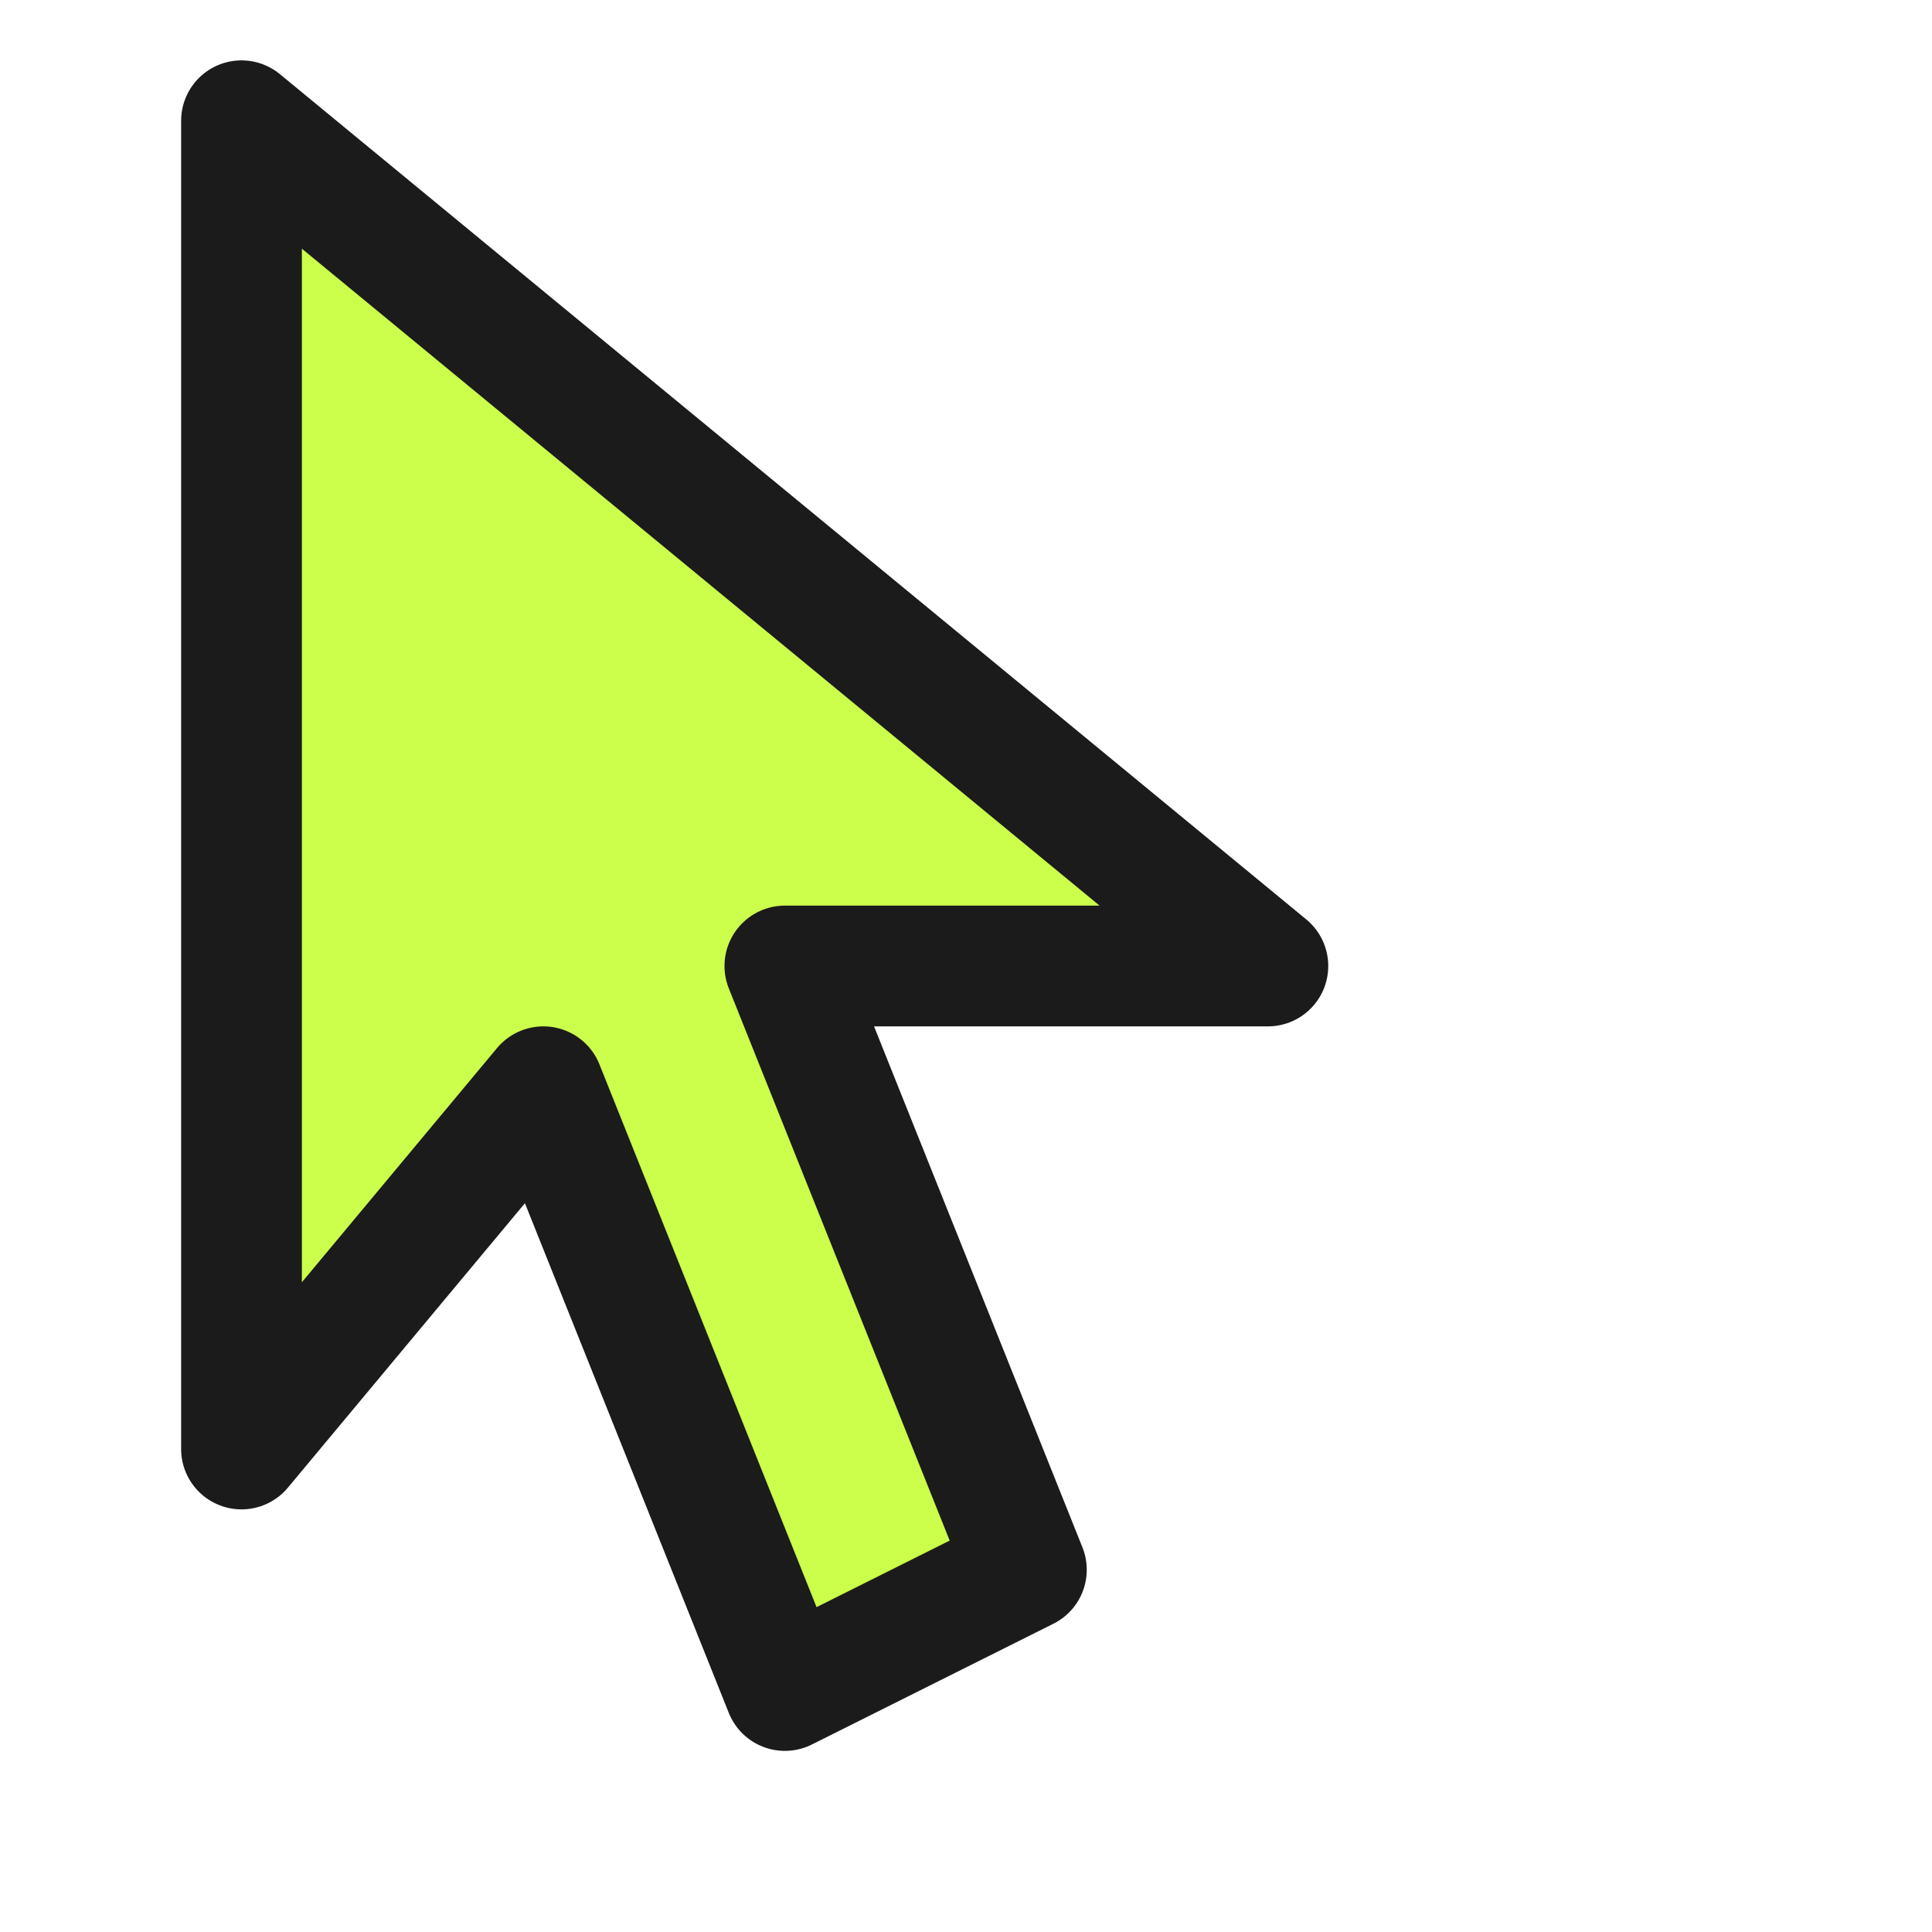
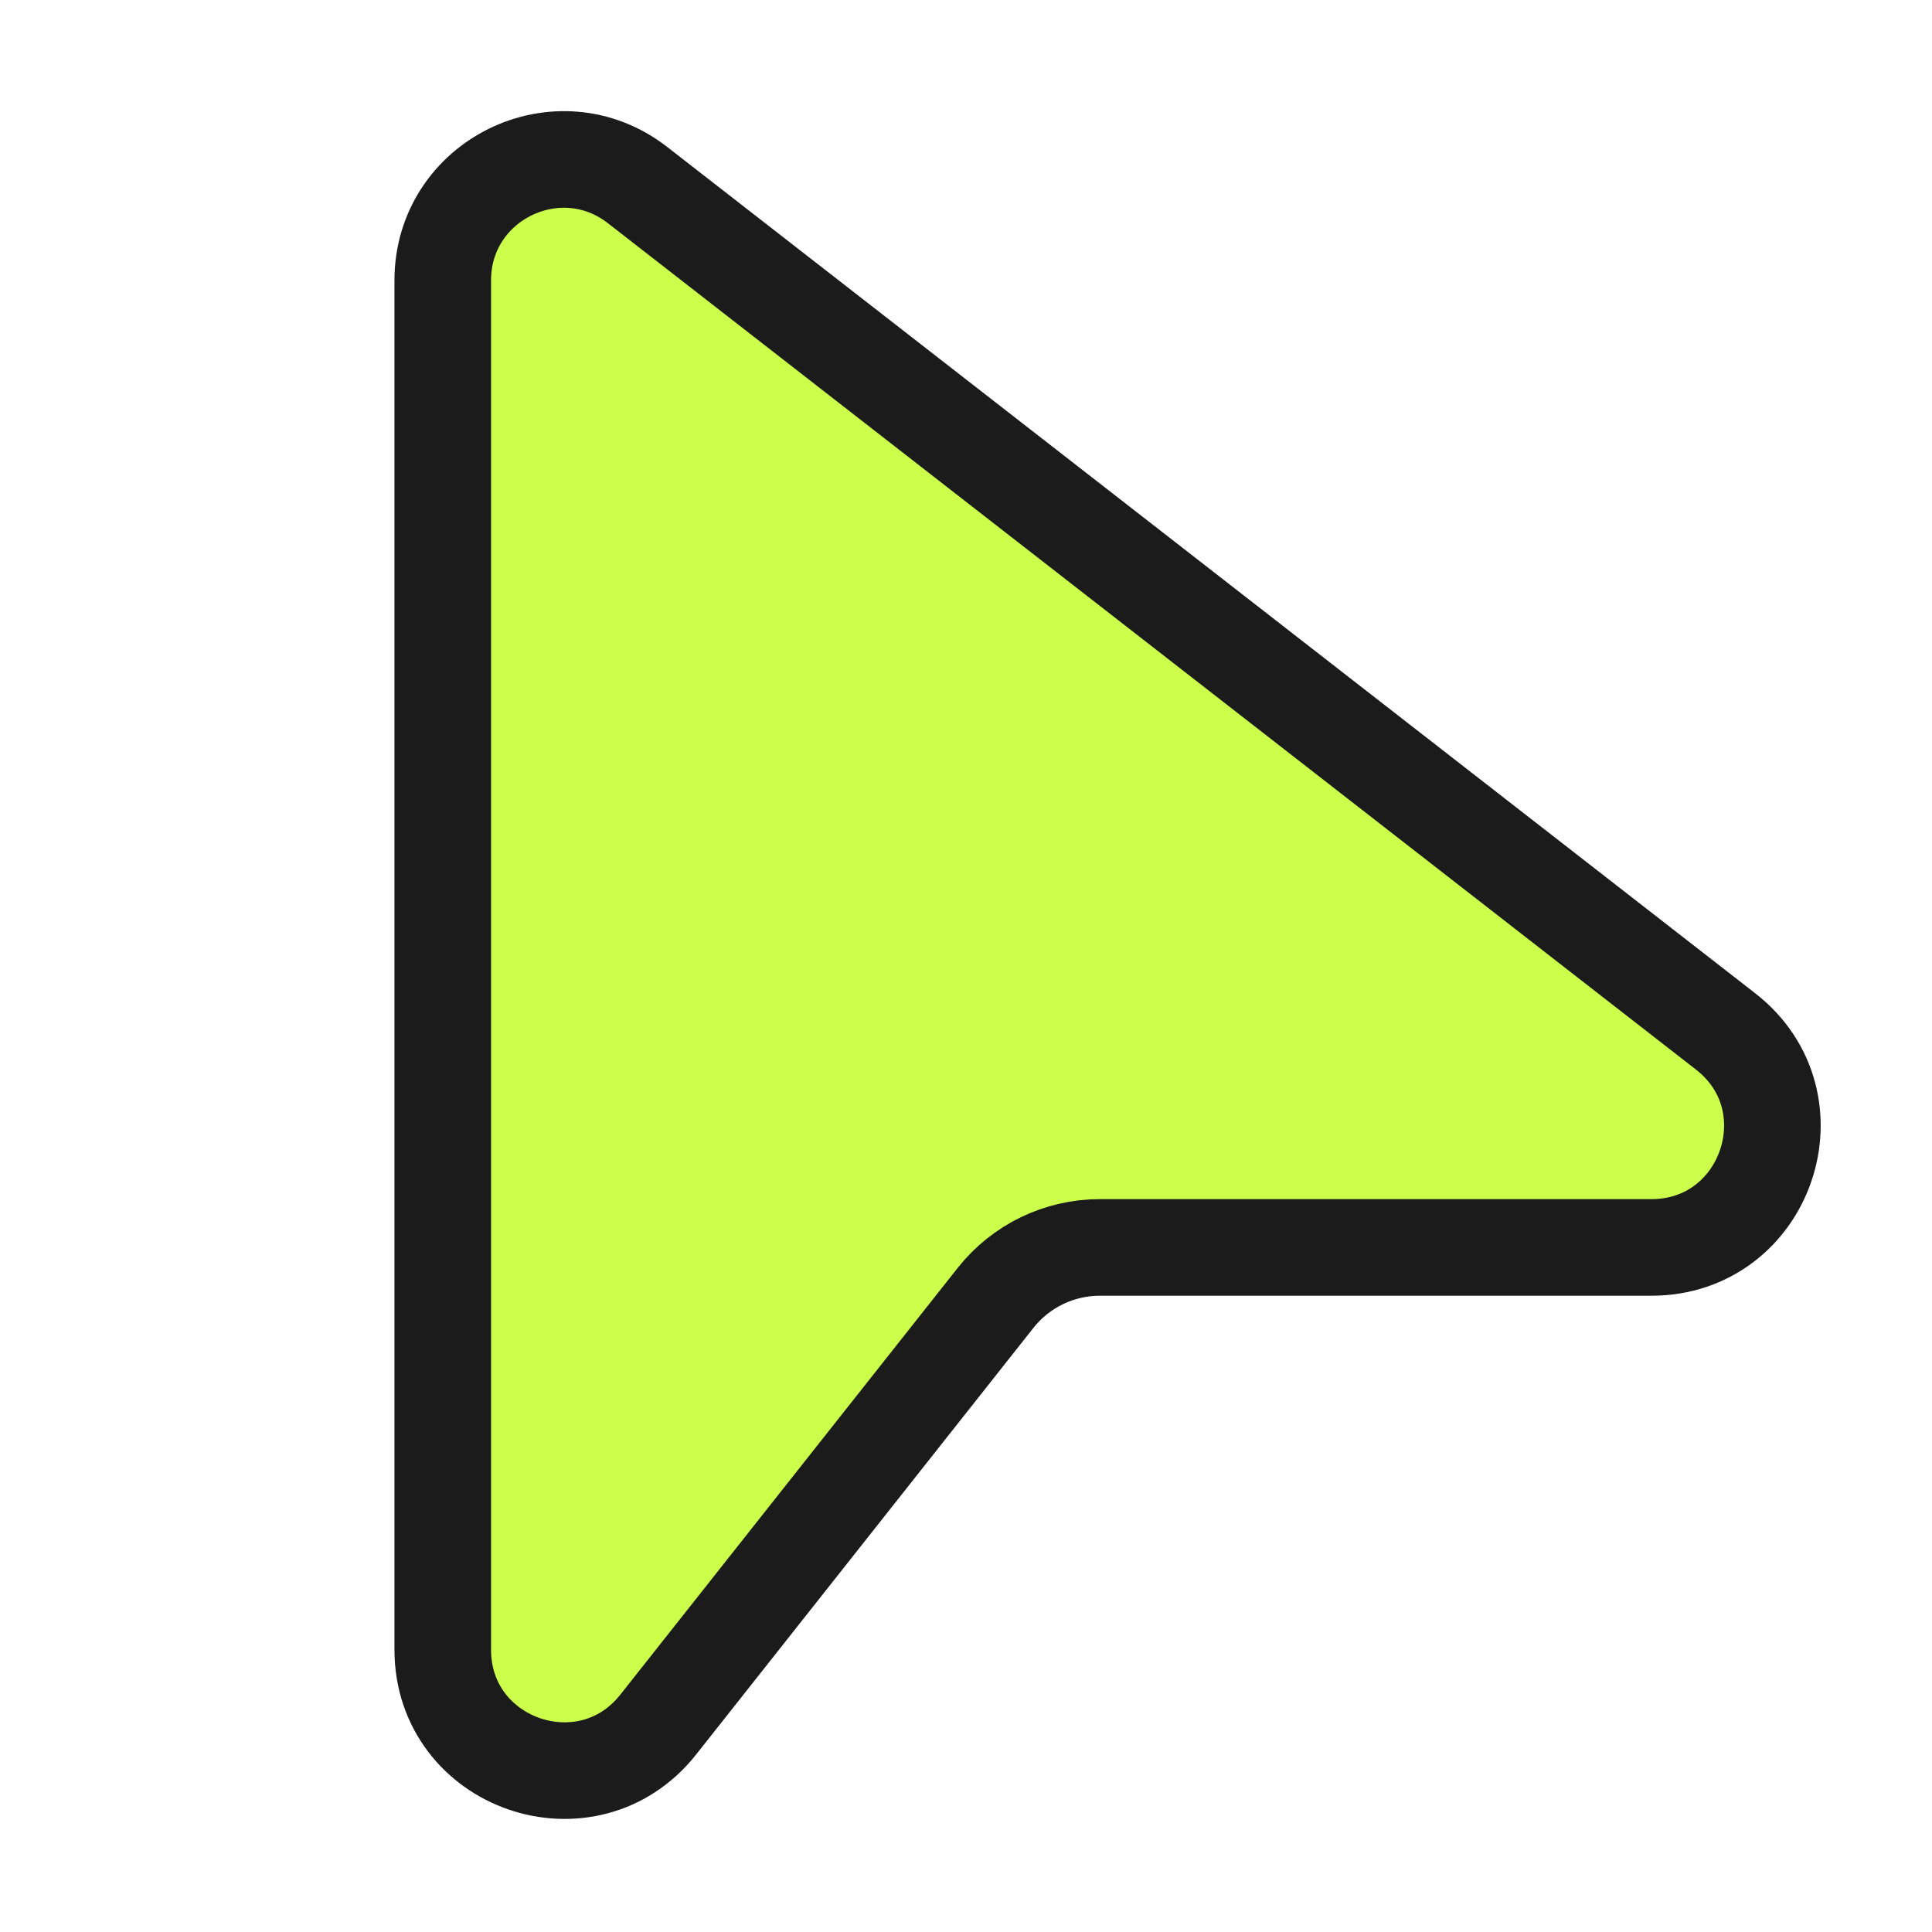
- <svg xmlns="http://www.w3.org/2000/svg" width="32" height="32" viewBox="0 0 32 32">
-   <path d="M4 2 L4 24 L9 18 L13 28 L17 26 L13 16 L21 16 Z" fill="#cbff4c" stroke="#1b1b1b" stroke-width="2" stroke-linejoin="round" stroke-linecap="round" />
+ <svg xmlns="http://www.w3.org/2000/svg" width="24" height="24" viewBox="0 0 24 24" fill="none">
+   <path d="M7.921 2.3C6.936 1.533 5.5 2.235 5.5 3.483V20.492C5.5 21.915 7.295 22.538 8.177 21.423L12.368 16.122C12.681 15.727 13.157 15.496 13.662 15.496H20.514C21.942 15.496 22.563 13.689 21.435 12.812L7.921 2.3Z" fill="#cbff4c" stroke="#1b1b1b" stroke-width="1.2" stroke-linejoin="round" />
</svg>
